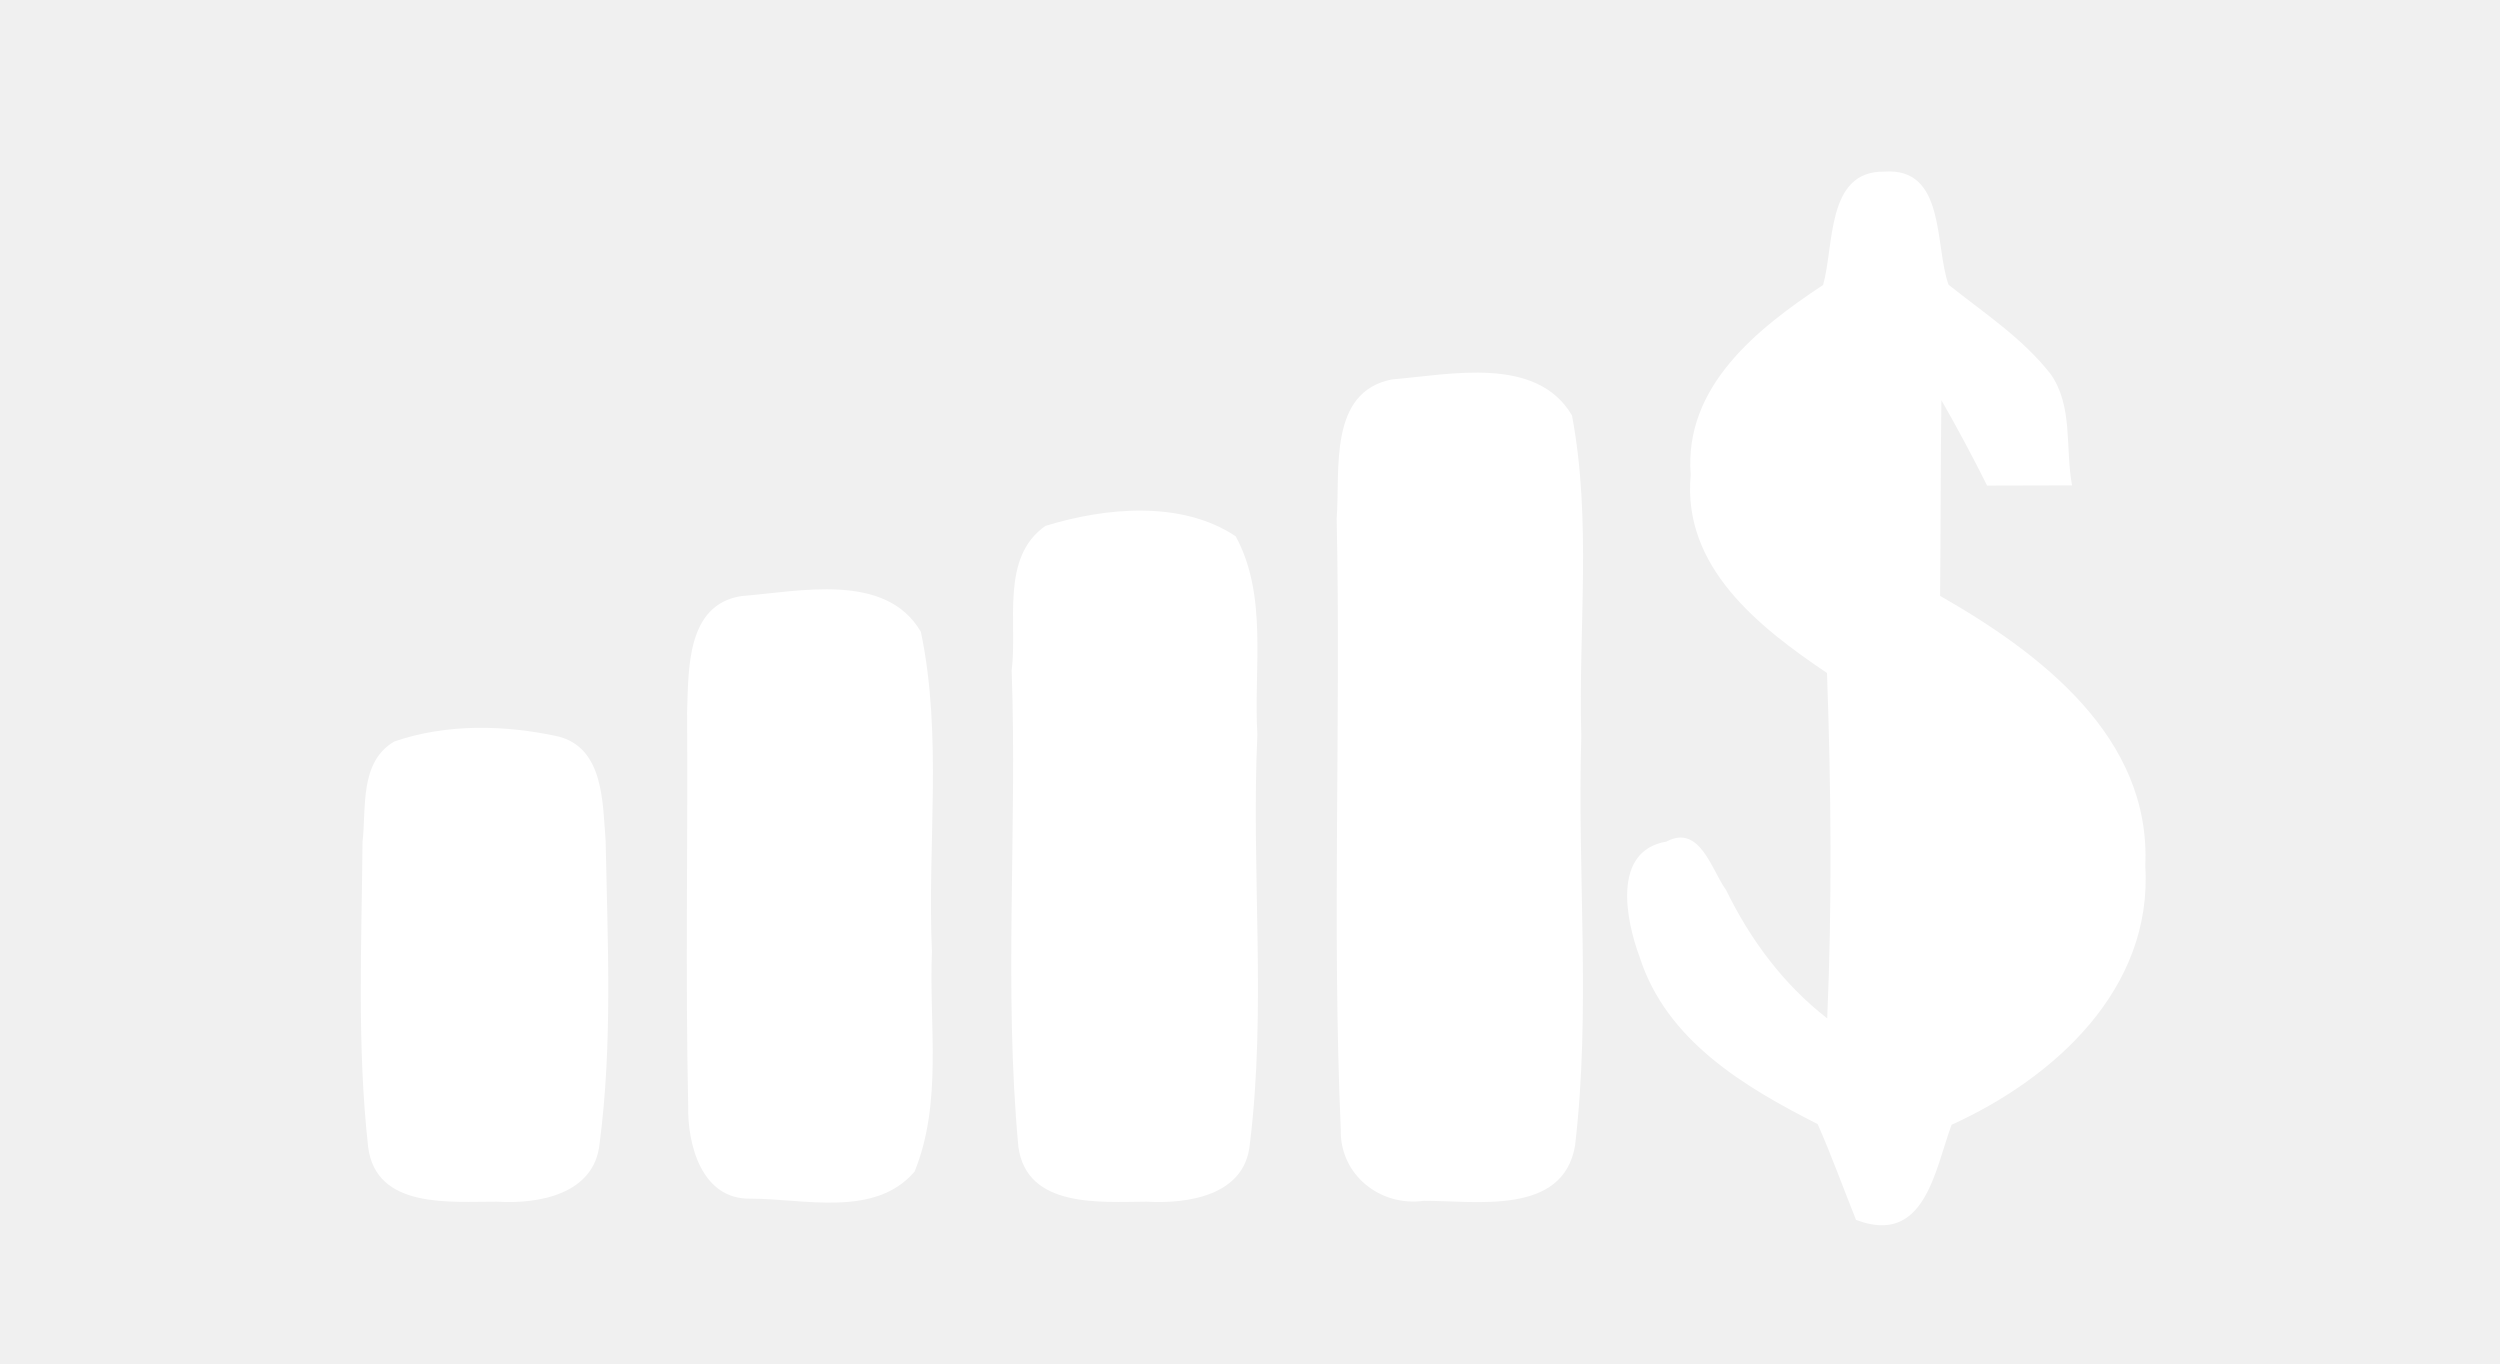
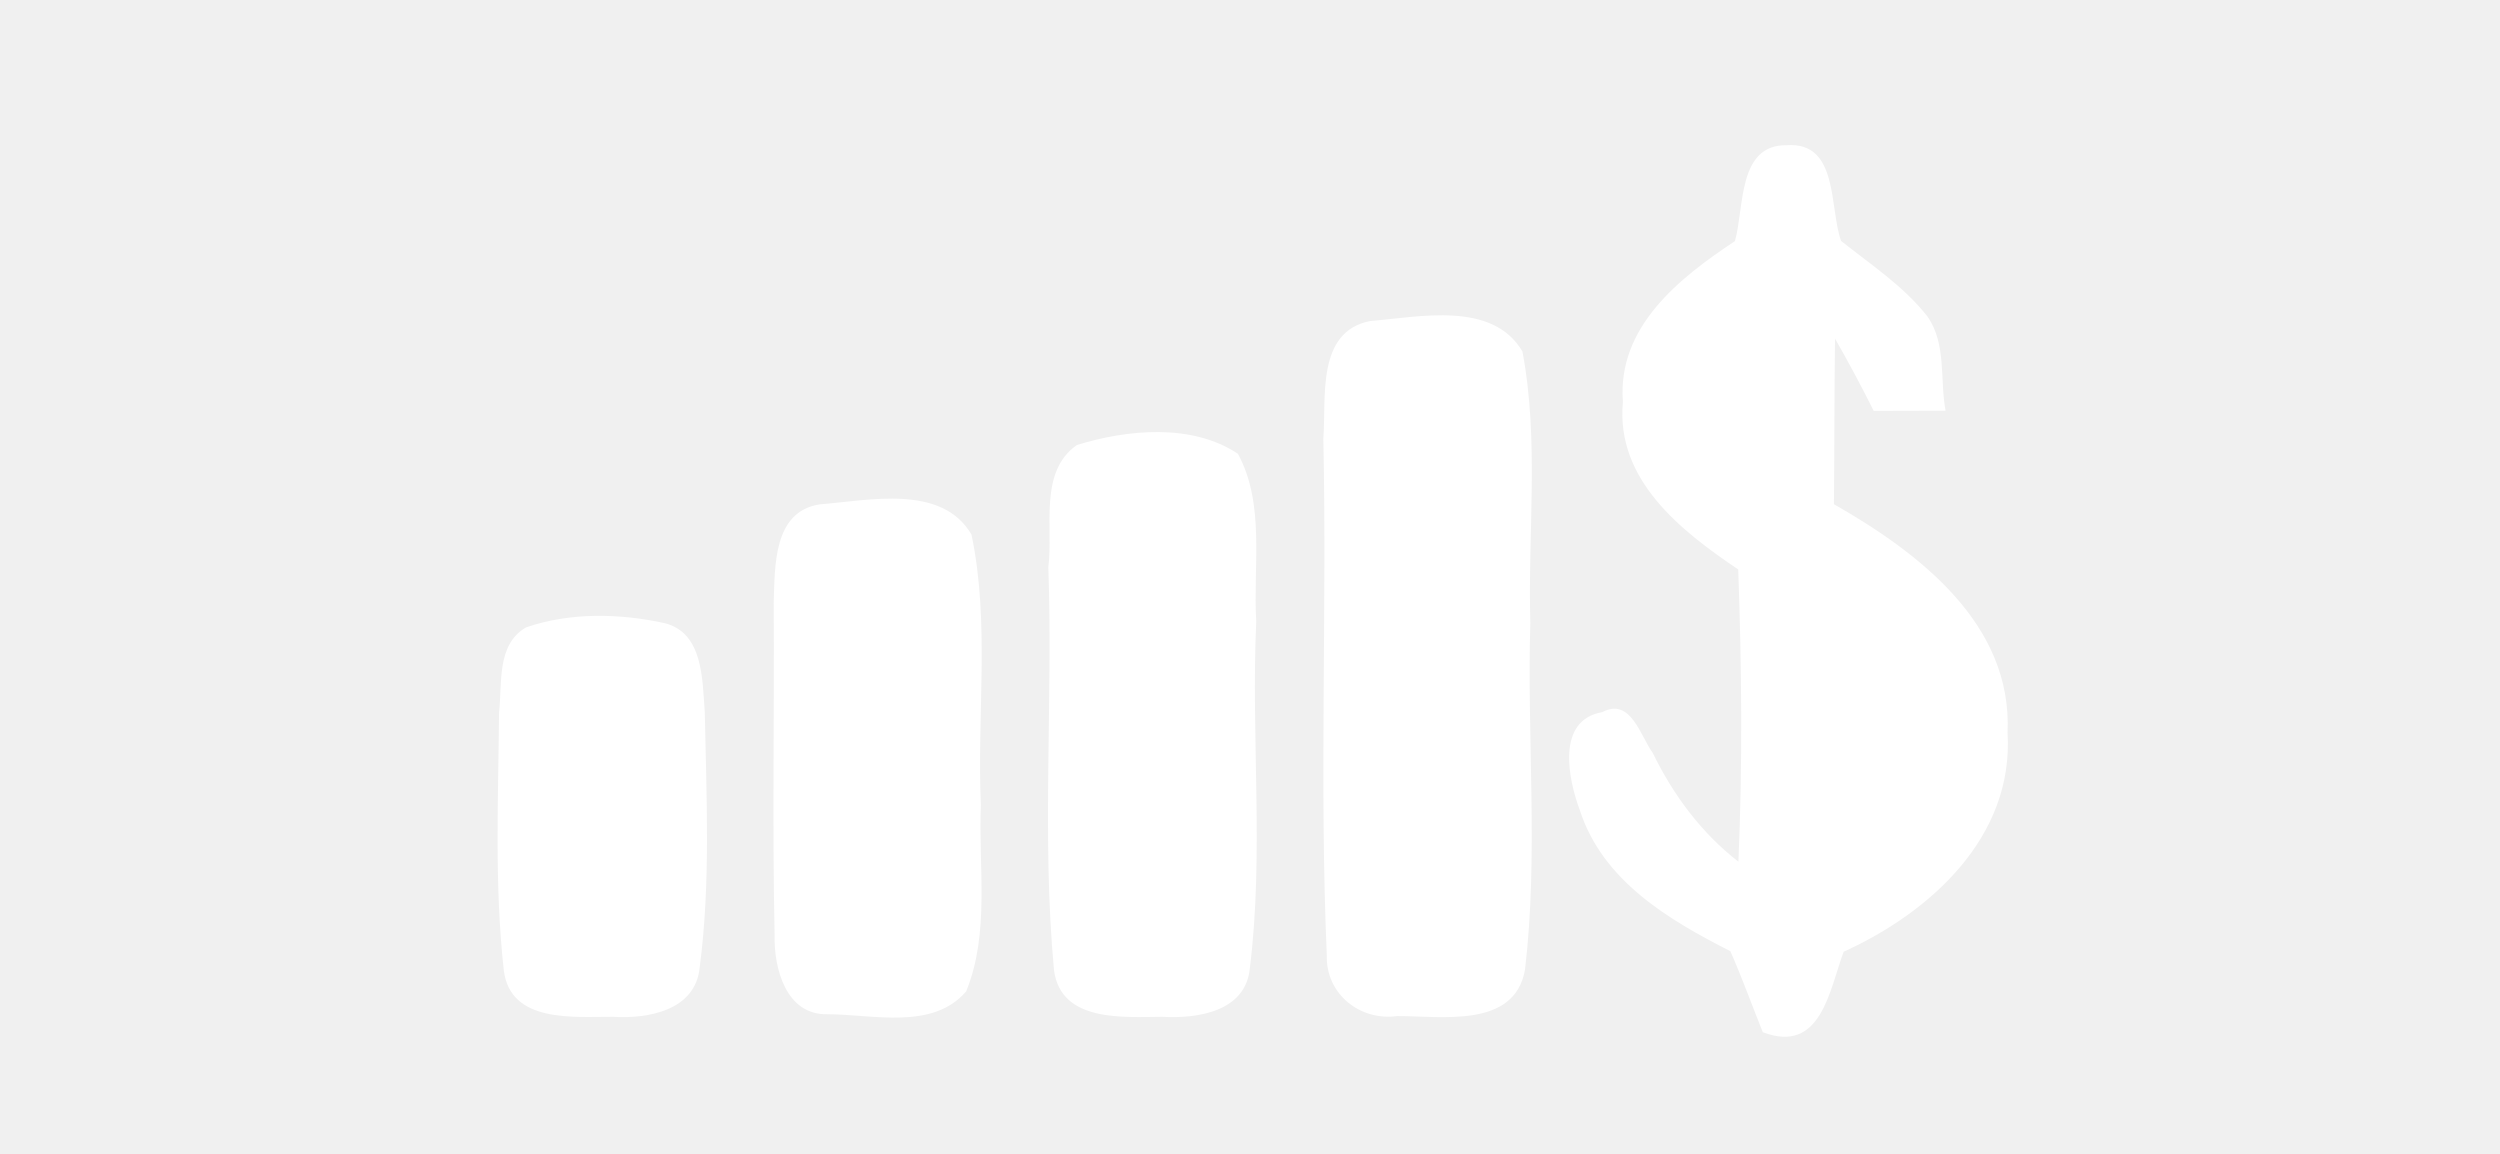
- <svg xmlns="http://www.w3.org/2000/svg" width="110" height="60" viewBox="0 0 88 48" version="1.1" id="svg2">
+ <svg xmlns="http://www.w3.org/2000/svg" width="130" height="60" viewBox="0 0 104 48" version="1.1" id="svg2">
  <defs id="defs22" />
-   <g id="g3001" transform="matrix(0.7626777,0,0,0.7626777,-16.88443,12.9133)" style="fill:#ffffff">
+   <g id="g3001" transform="matrix(0.7626777,0,0,0.7626777,-8.88443,12.9133)" style="fill:#ffffff">
    <path style="fill:#ffffff" id="path6" d="m 106.28,-3.78 c 0.52,-1.83 0.14,-5.27 2.82,-5.23 2.85,-0.21 2.32,3.41 2.97,5.22 1.63,1.3 3.41,2.46 4.71,4.12 1.05,1.49 0.67,3.44 0.99,5.14 -0.98,0 -2.94,0.01 -3.92,0.01 -0.67,-1.34 -1.37,-2.65 -2.11,-3.94 -0.04,3.01 -0.03,6.02 -0.06,9.03 4.62,2.64 9.75,6.52 9.47,12.47 0.35,5.67 -4.2,9.79 -8.94,11.94 -0.78,2.12 -1.24,5.6 -4.41,4.39 -0.59,-1.47 -1.13,-2.97 -1.77,-4.42 -3.39,-1.72 -6.97,-3.85 -8.21,-7.69 -0.64,-1.71 -1.3,-4.92 1.23,-5.35 1.55,-0.83 2.09,1.34 2.75,2.23 1.12,2.3 2.65,4.36 4.67,5.93 0.23,-5.31 0.18,-10.63 -0.01,-15.94 -3.13,-2.11 -6.69,-4.89 -6.29,-9.14 -0.32,-4.09 3.08,-6.76 6.11,-8.77 z" />
    <path style="fill:#ffffff" id="path8" d="m 86.38,0.58 c 2.68,-0.22 6.67,-1.12 8.31,1.66 0.92,4.87 0.29,9.88 0.43,14.81 -0.19,6.3 0.45,12.64 -0.29,18.91 -0.57,3.23 -4.59,2.52 -6.98,2.53 -2.02,0.28 -3.88,-1.21 -3.83,-3.28 C 83.61,25.82 84.03,16.4 83.83,7 84,4.77 83.43,1.16 86.38,0.58 z" />
    <path style="fill:#ffffff" id="path12" d="m 70.39,7.34 c 2.76,-0.85 6.27,-1.19 8.78,0.48 1.5,2.76 0.82,6.12 1,9.15 -0.29,6.3 0.43,12.65 -0.35,18.92 -0.23,2.36 -2.86,2.75 -4.77,2.64 C 72.92,38.54 69.53,38.84 69.14,36 68.46,28.7 69.09,21.34 68.83,14.01 69.11,11.83 68.29,8.8 70.39,7.34 z" />
    <path style="fill:#ffffff" id="path14" d="m 56.35,10.58 c 2.67,-0.21 6.67,-1.13 8.29,1.65 1.01,4.84 0.29,9.84 0.51,14.75 -0.14,3.37 0.5,6.96 -0.8,10.16 -1.83,2.14 -5.1,1.25 -7.57,1.25 -2.26,0.05 -2.92,-2.5 -2.88,-4.3 -0.13,-6.05 -0.01,-12.1 -0.05,-18.15 0.07,-1.97 -0.04,-4.96 2.5,-5.36 z" />
    <path style="fill:#ffffff" id="path16" d="m 40.34,17.29 c 2.41,-0.83 5.1,-0.77 7.57,-0.23 2.11,0.54 2.04,3.09 2.18,4.81 0.09,4.66 0.33,9.36 -0.28,13.99 -0.24,2.33 -2.82,2.79 -4.73,2.67 -2.13,-0.01 -5.58,0.36 -5.95,-2.52 -0.52,-4.67 -0.3,-9.39 -0.26,-14.08 0.18,-1.58 -0.15,-3.7 1.47,-4.64 z" />
  </g>
</svg>
